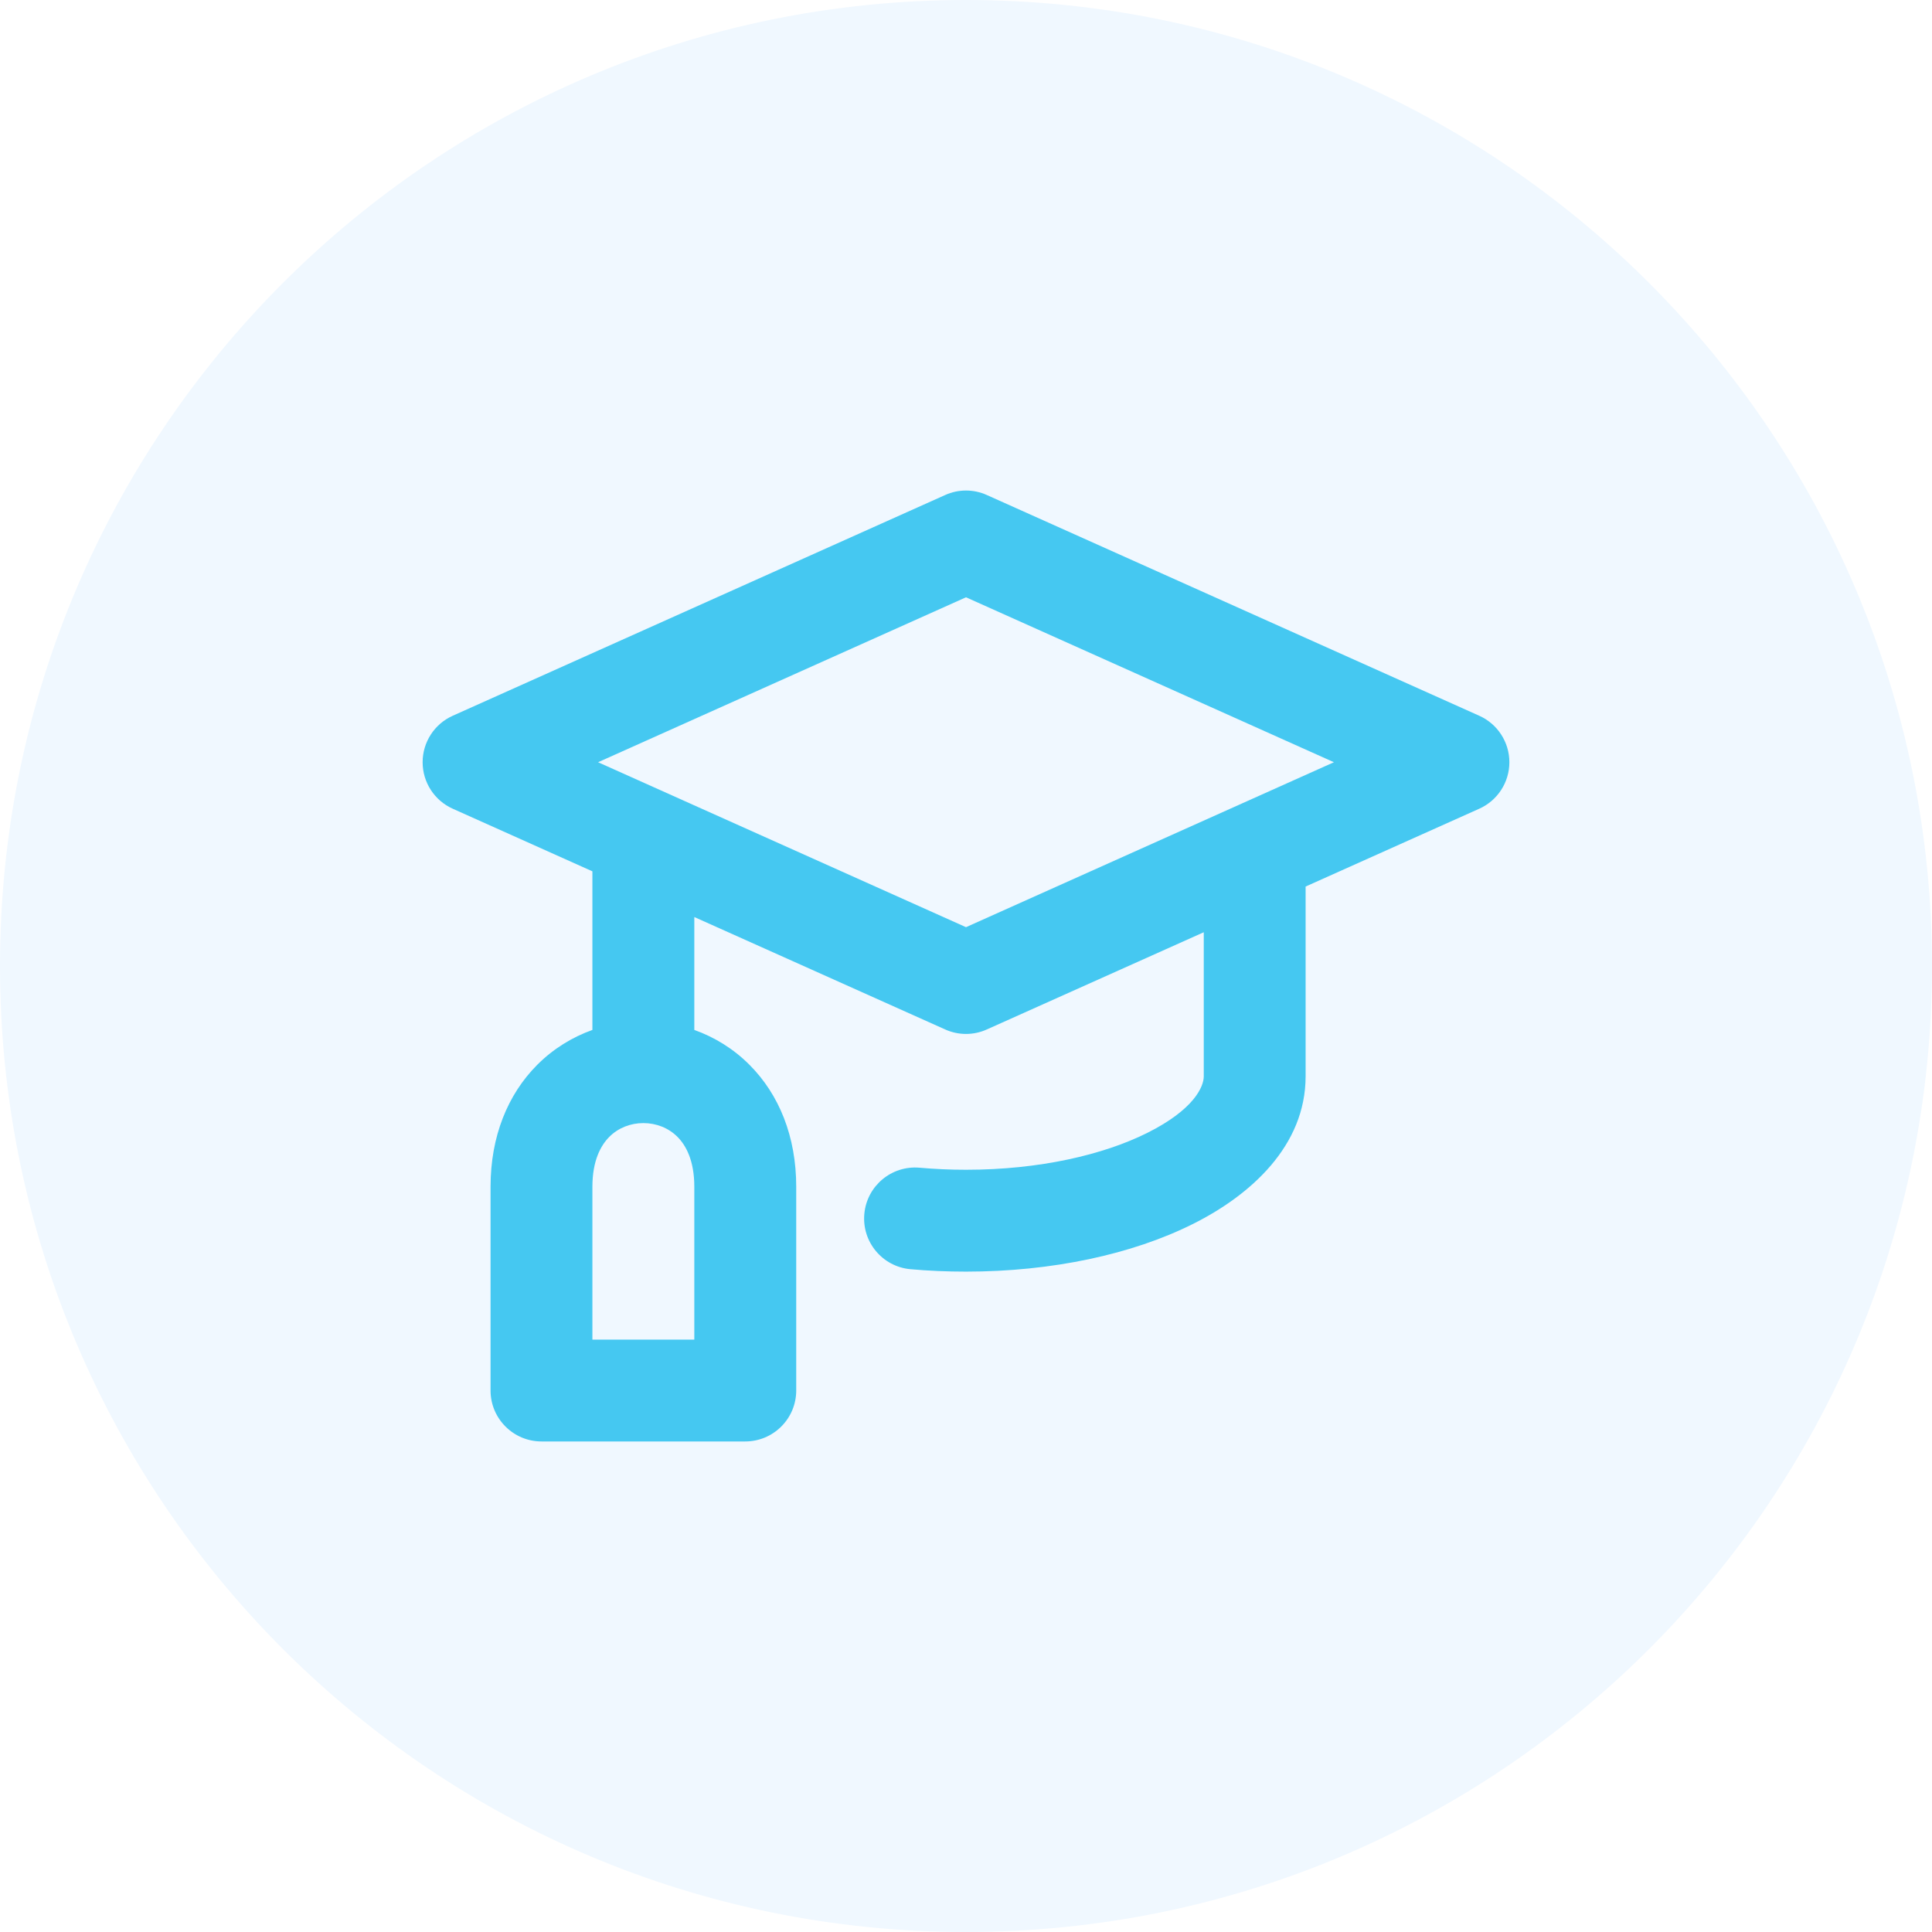
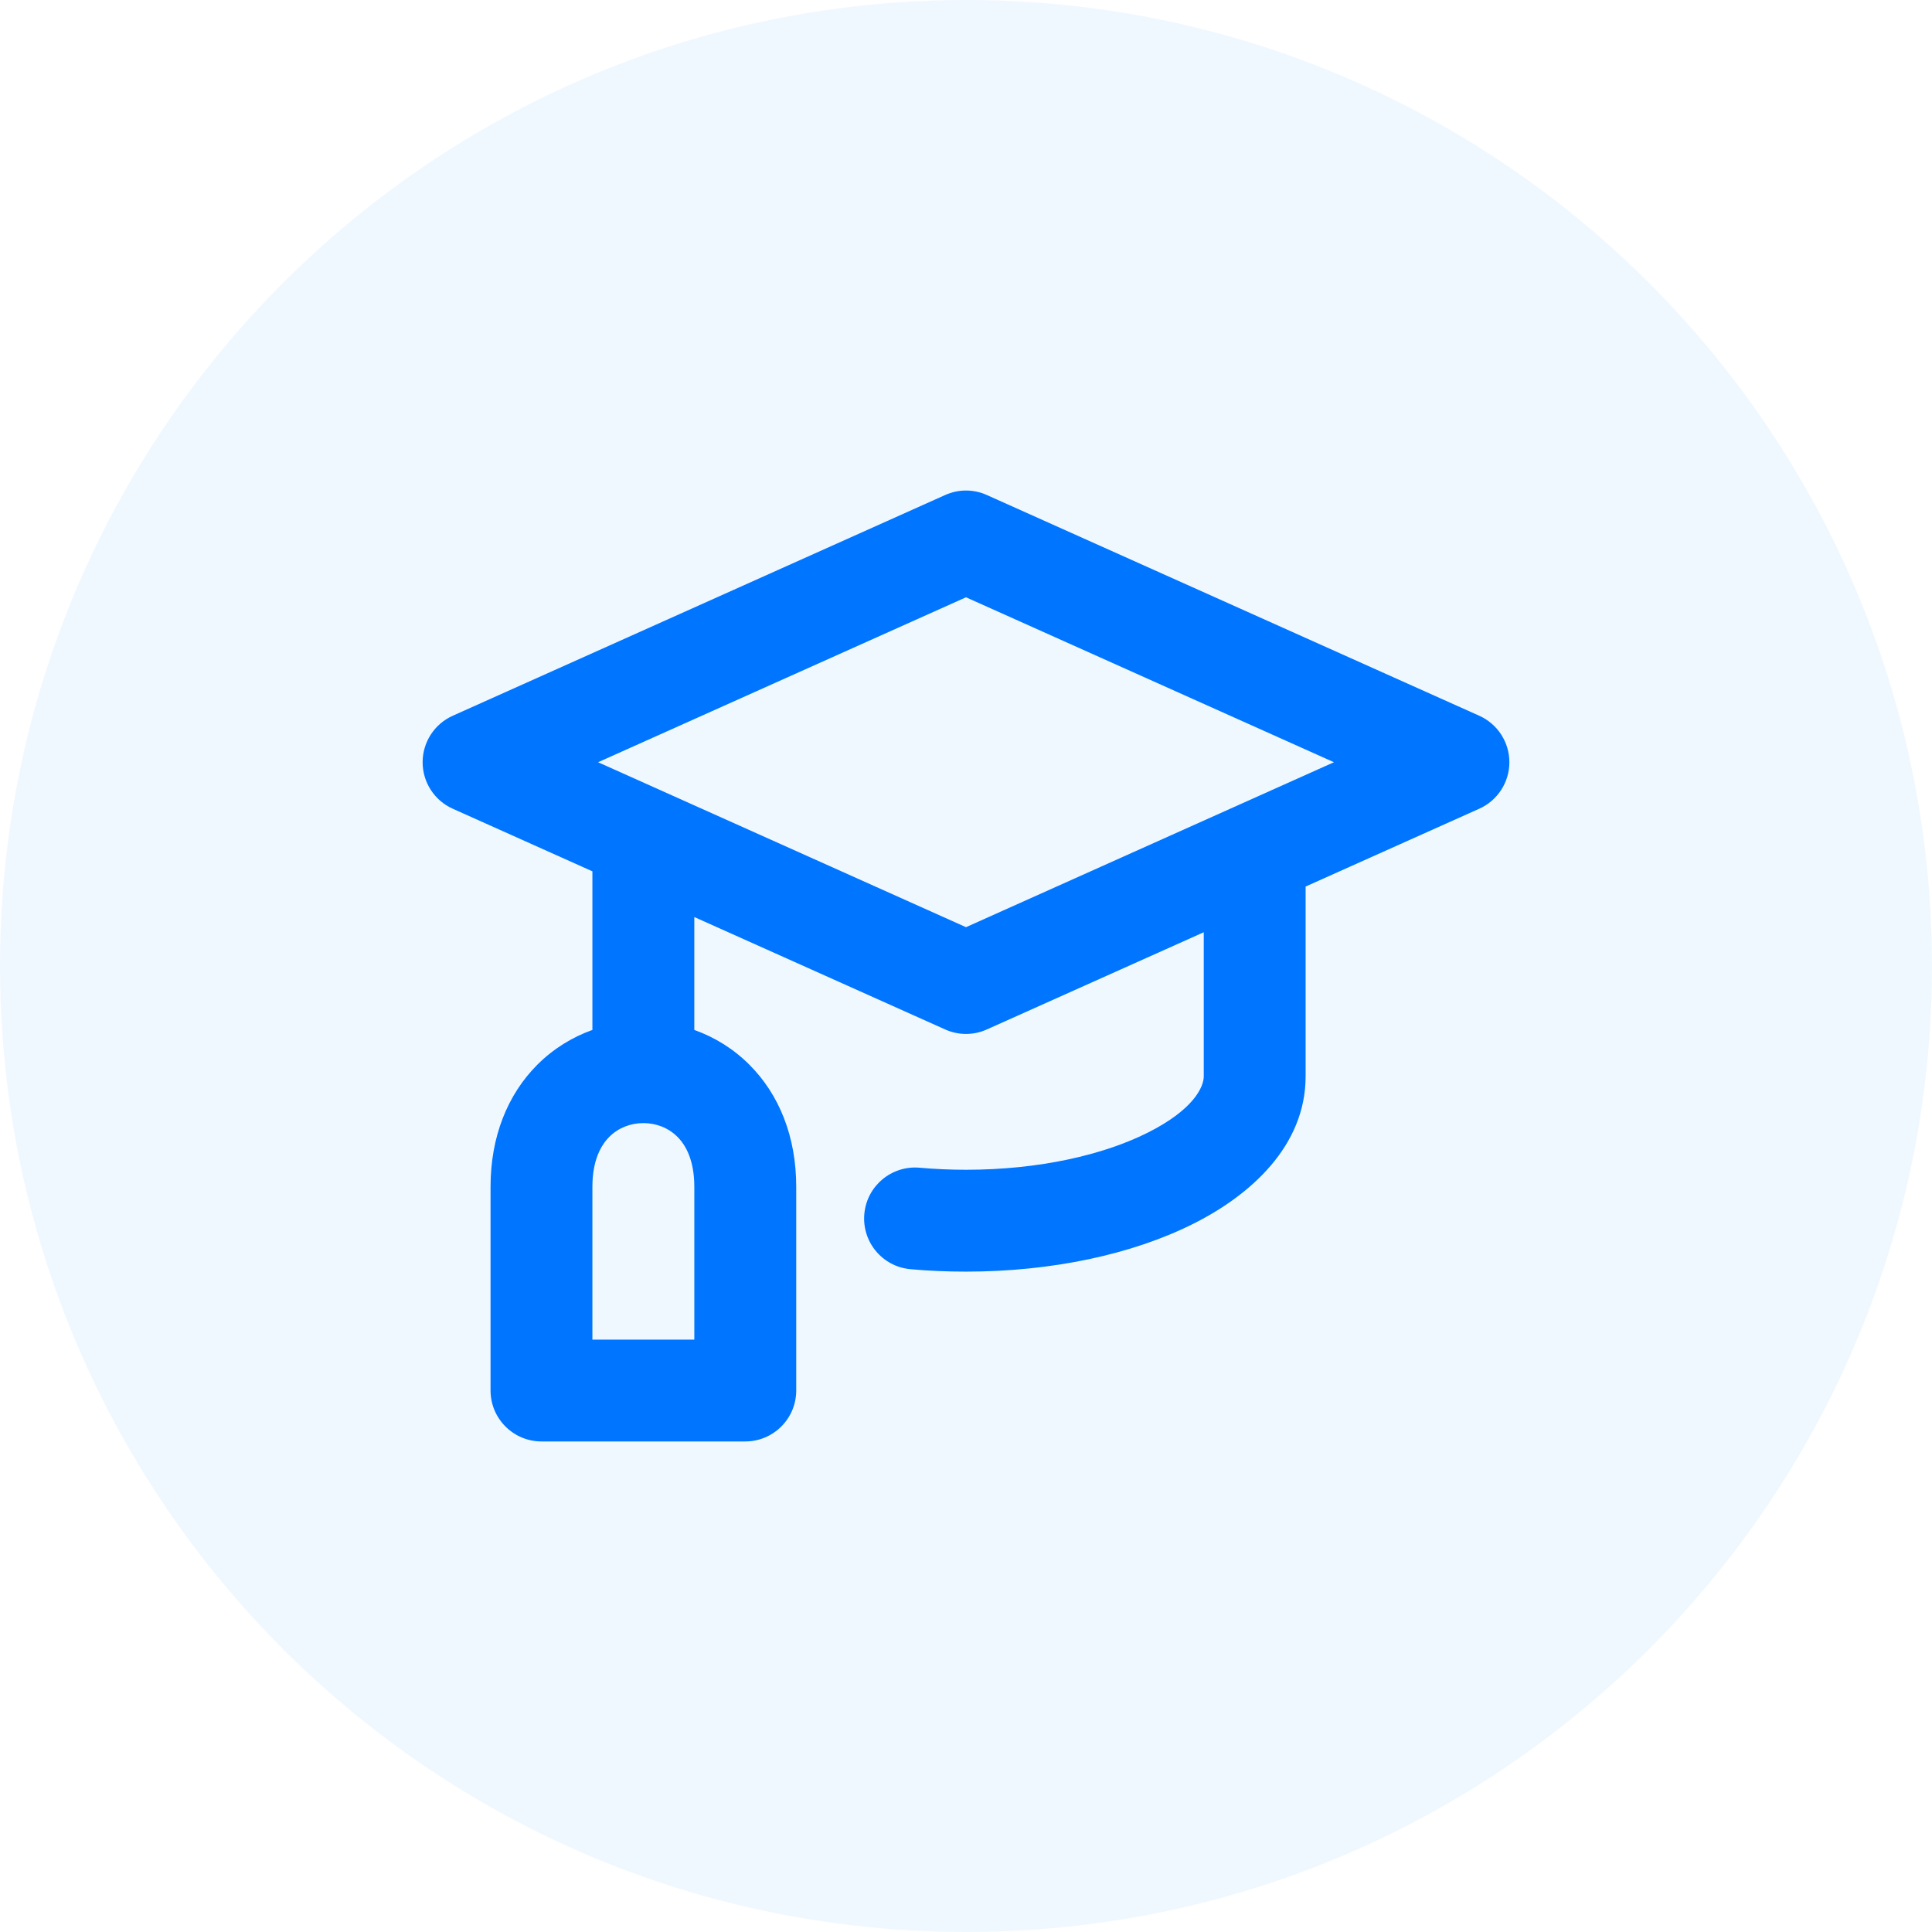
<svg xmlns="http://www.w3.org/2000/svg" width="32" height="32" viewBox="0 0 32 32" fill="none">
  <circle cx="16" cy="16" r="16" fill="#F0F8FF" />
-   <path fill-rule="evenodd" clip-rule="evenodd" d="M15.655 8.199C15.874 8.1 16.126 8.1 16.345 8.199L24.501 11.855C24.805 11.991 25 12.293 25 12.625C25 12.957 24.805 13.259 24.501 13.395L21.625 14.684V17.828C21.625 18.98 20.713 19.796 19.758 20.273C18.753 20.776 17.423 21.062 16 21.062C15.687 21.062 15.38 21.049 15.081 21.022C14.617 20.981 14.274 20.571 14.316 20.107C14.357 19.643 14.767 19.3 15.231 19.341C15.48 19.363 15.737 19.375 16 19.375C17.218 19.375 18.279 19.126 19.003 18.764C19.779 18.376 19.938 17.997 19.938 17.828V15.441L16.345 17.051C16.126 17.15 15.874 17.15 15.655 17.051L11.5 15.189V17.059C11.833 17.178 12.147 17.369 12.413 17.636C12.906 18.129 13.188 18.827 13.188 19.656V23.031C13.188 23.255 13.099 23.47 12.94 23.628C12.782 23.786 12.568 23.875 12.344 23.875L8.969 23.875C8.503 23.875 8.125 23.497 8.125 23.031V19.656C8.125 18.827 8.407 18.129 8.899 17.636C9.166 17.369 9.479 17.178 9.812 17.059V14.432L7.499 13.395C7.195 13.259 7 12.957 7 12.625C7 12.293 7.195 11.991 7.499 11.855L15.655 8.199ZM9.906 12.625L16 15.357L22.094 12.625L16 9.893L9.906 12.625ZM9.812 19.656C9.812 19.22 9.953 18.969 10.093 18.829C10.241 18.681 10.443 18.602 10.656 18.602C10.869 18.602 11.072 18.681 11.22 18.829C11.36 18.969 11.5 19.22 11.5 19.656V22.188H9.812V19.656Z" fill="#45C8F1" />
+   <path fill-rule="evenodd" clip-rule="evenodd" d="M15.655 8.199C15.874 8.1 16.126 8.1 16.345 8.199L24.501 11.855C24.805 11.991 25 12.293 25 12.625C25 12.957 24.805 13.259 24.501 13.395L21.625 14.684V17.828C21.625 18.98 20.713 19.796 19.758 20.273C18.753 20.776 17.423 21.062 16 21.062C15.687 21.062 15.38 21.049 15.081 21.022C14.617 20.981 14.274 20.571 14.316 20.107C14.357 19.643 14.767 19.3 15.231 19.341C15.48 19.363 15.737 19.375 16 19.375C17.218 19.375 18.279 19.126 19.003 18.764C19.779 18.376 19.938 17.997 19.938 17.828V15.441L16.345 17.051C16.126 17.15 15.874 17.15 15.655 17.051L11.5 15.189V17.059C11.833 17.178 12.147 17.369 12.413 17.636C12.906 18.129 13.188 18.827 13.188 19.656V23.031C13.188 23.255 13.099 23.47 12.94 23.628C12.782 23.786 12.568 23.875 12.344 23.875L8.969 23.875C8.503 23.875 8.125 23.497 8.125 23.031V19.656C8.125 18.827 8.407 18.129 8.899 17.636C9.166 17.369 9.479 17.178 9.812 17.059V14.432L7.499 13.395C7.195 13.259 7 12.957 7 12.625C7 12.293 7.195 11.991 7.499 11.855L15.655 8.199ZM9.906 12.625L16 15.357L22.094 12.625L16 9.893L9.906 12.625ZM9.812 19.656C9.812 19.22 9.953 18.969 10.093 18.829C10.241 18.681 10.443 18.602 10.656 18.602C10.869 18.602 11.072 18.681 11.22 18.829C11.36 18.969 11.5 19.22 11.5 19.656V22.188H9.812V19.656Z" fill="#0075ff" />
</svg>
